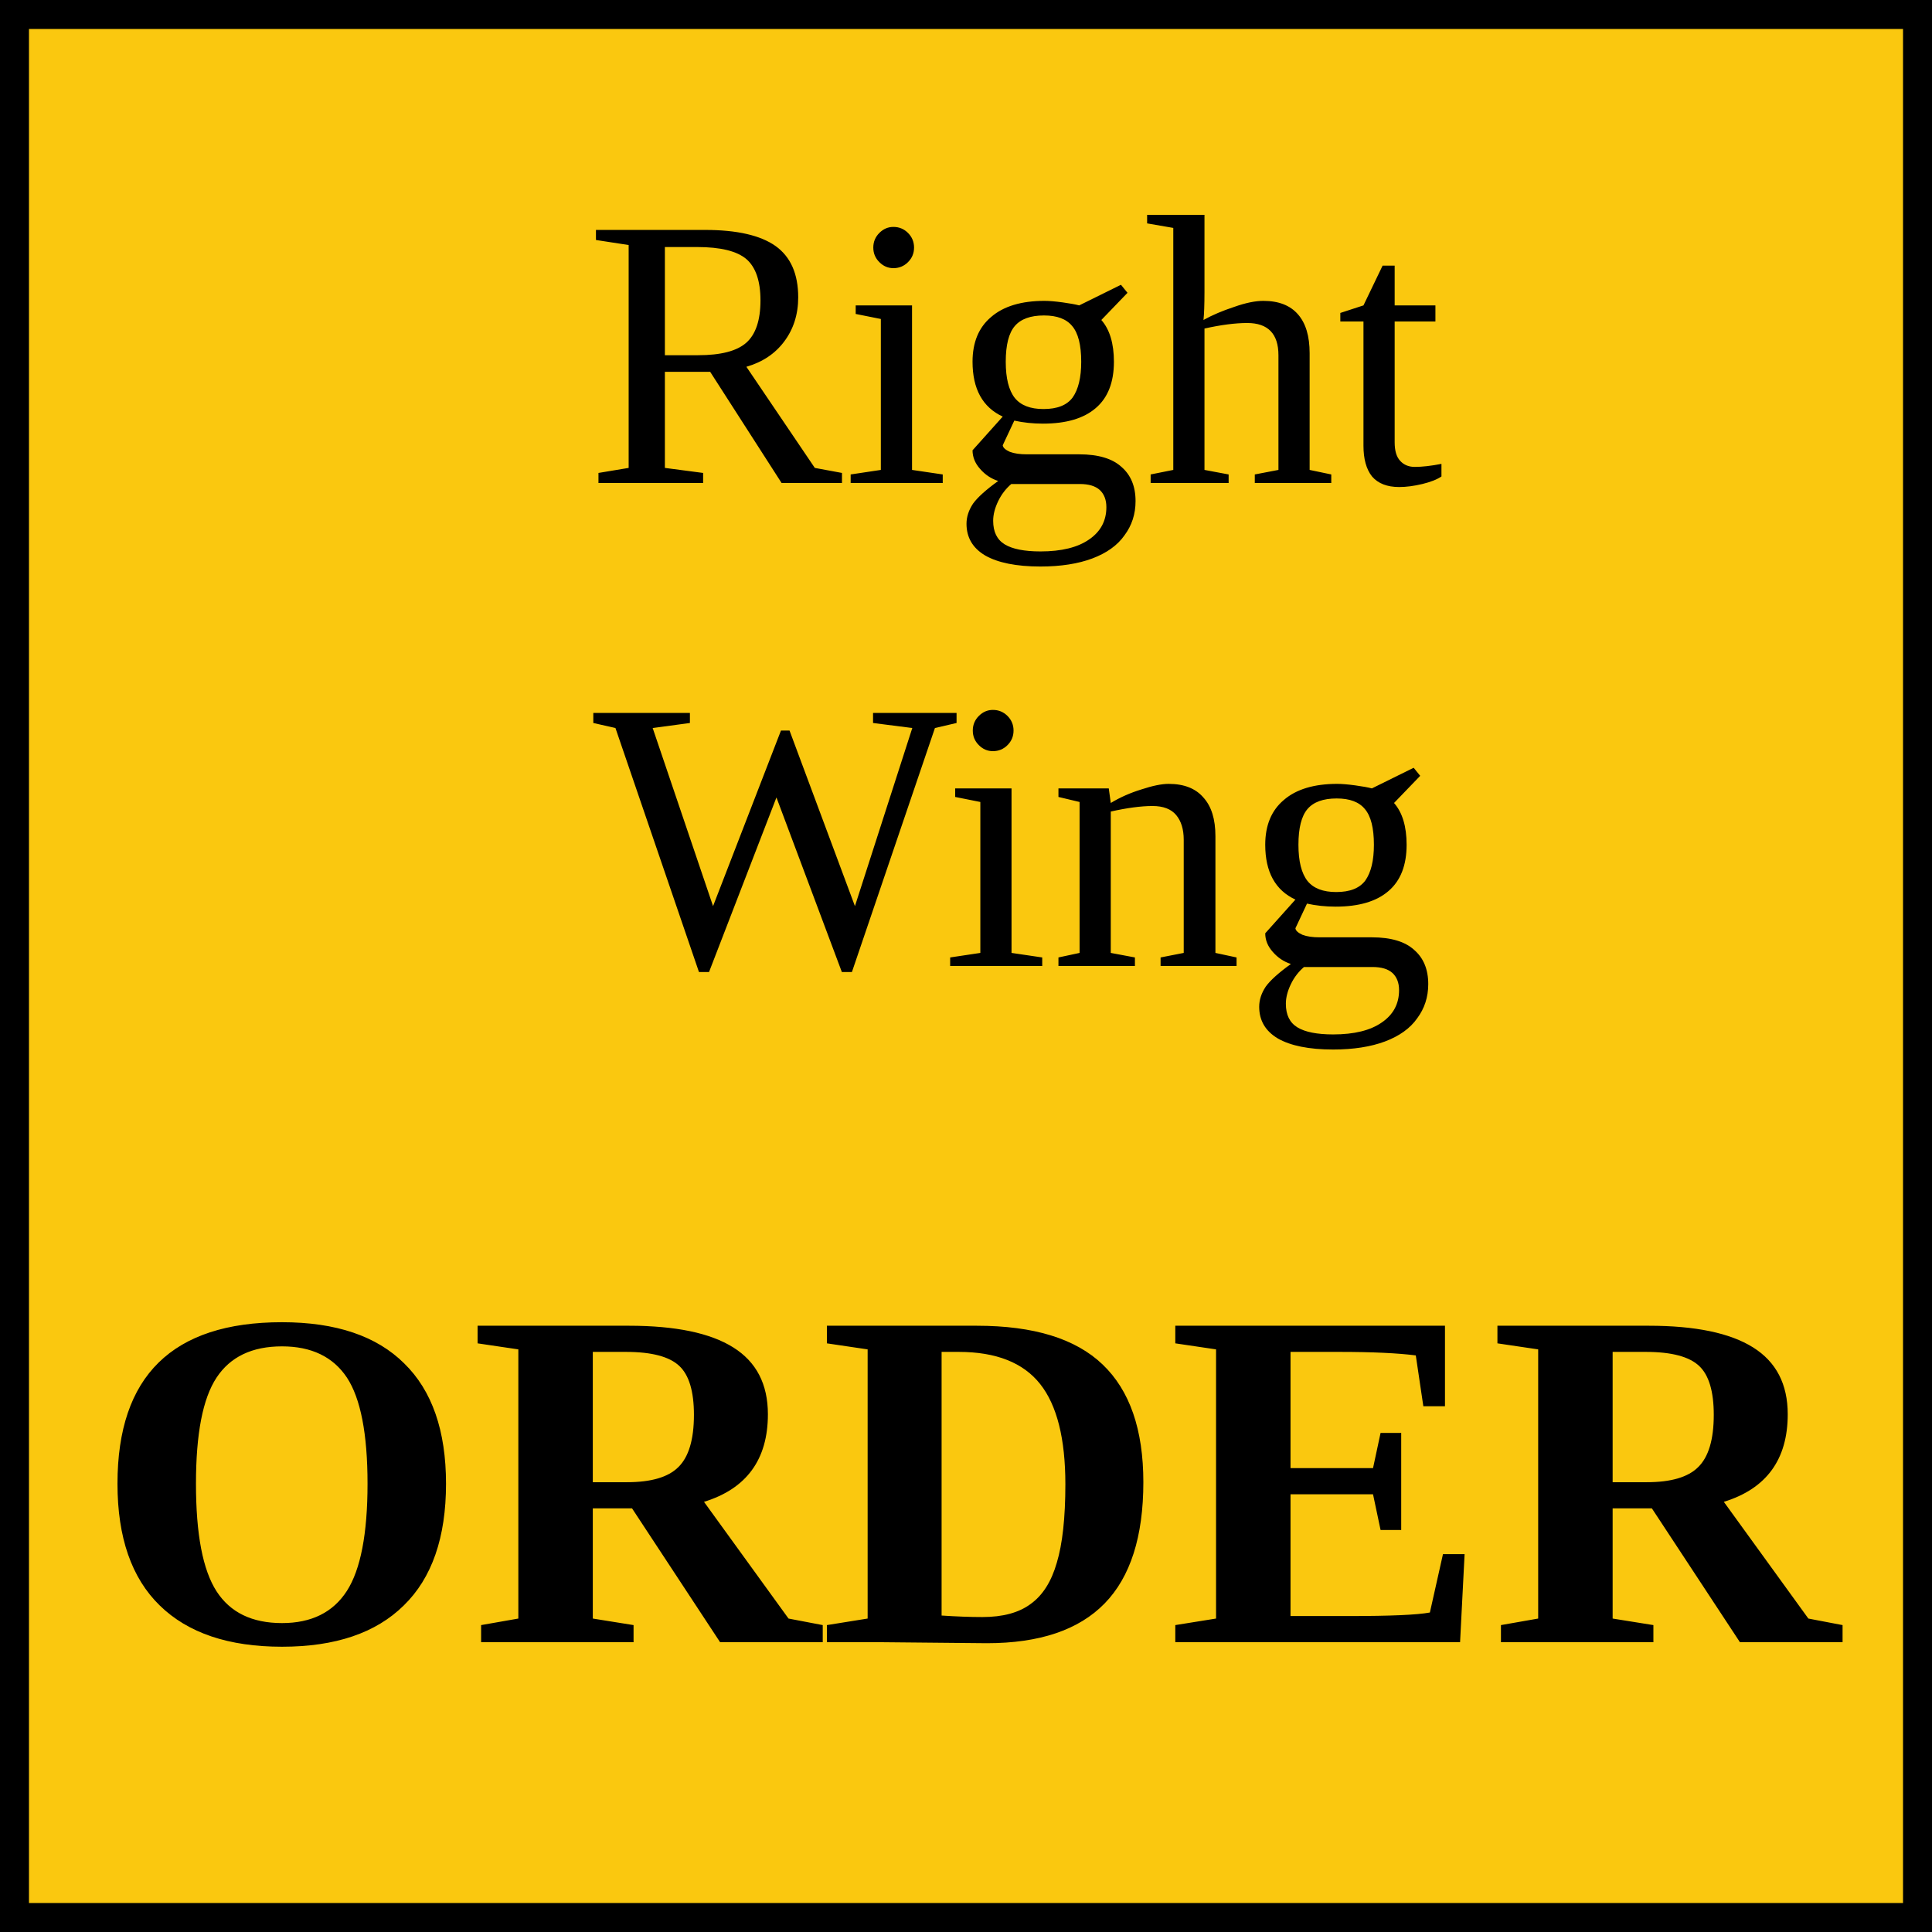
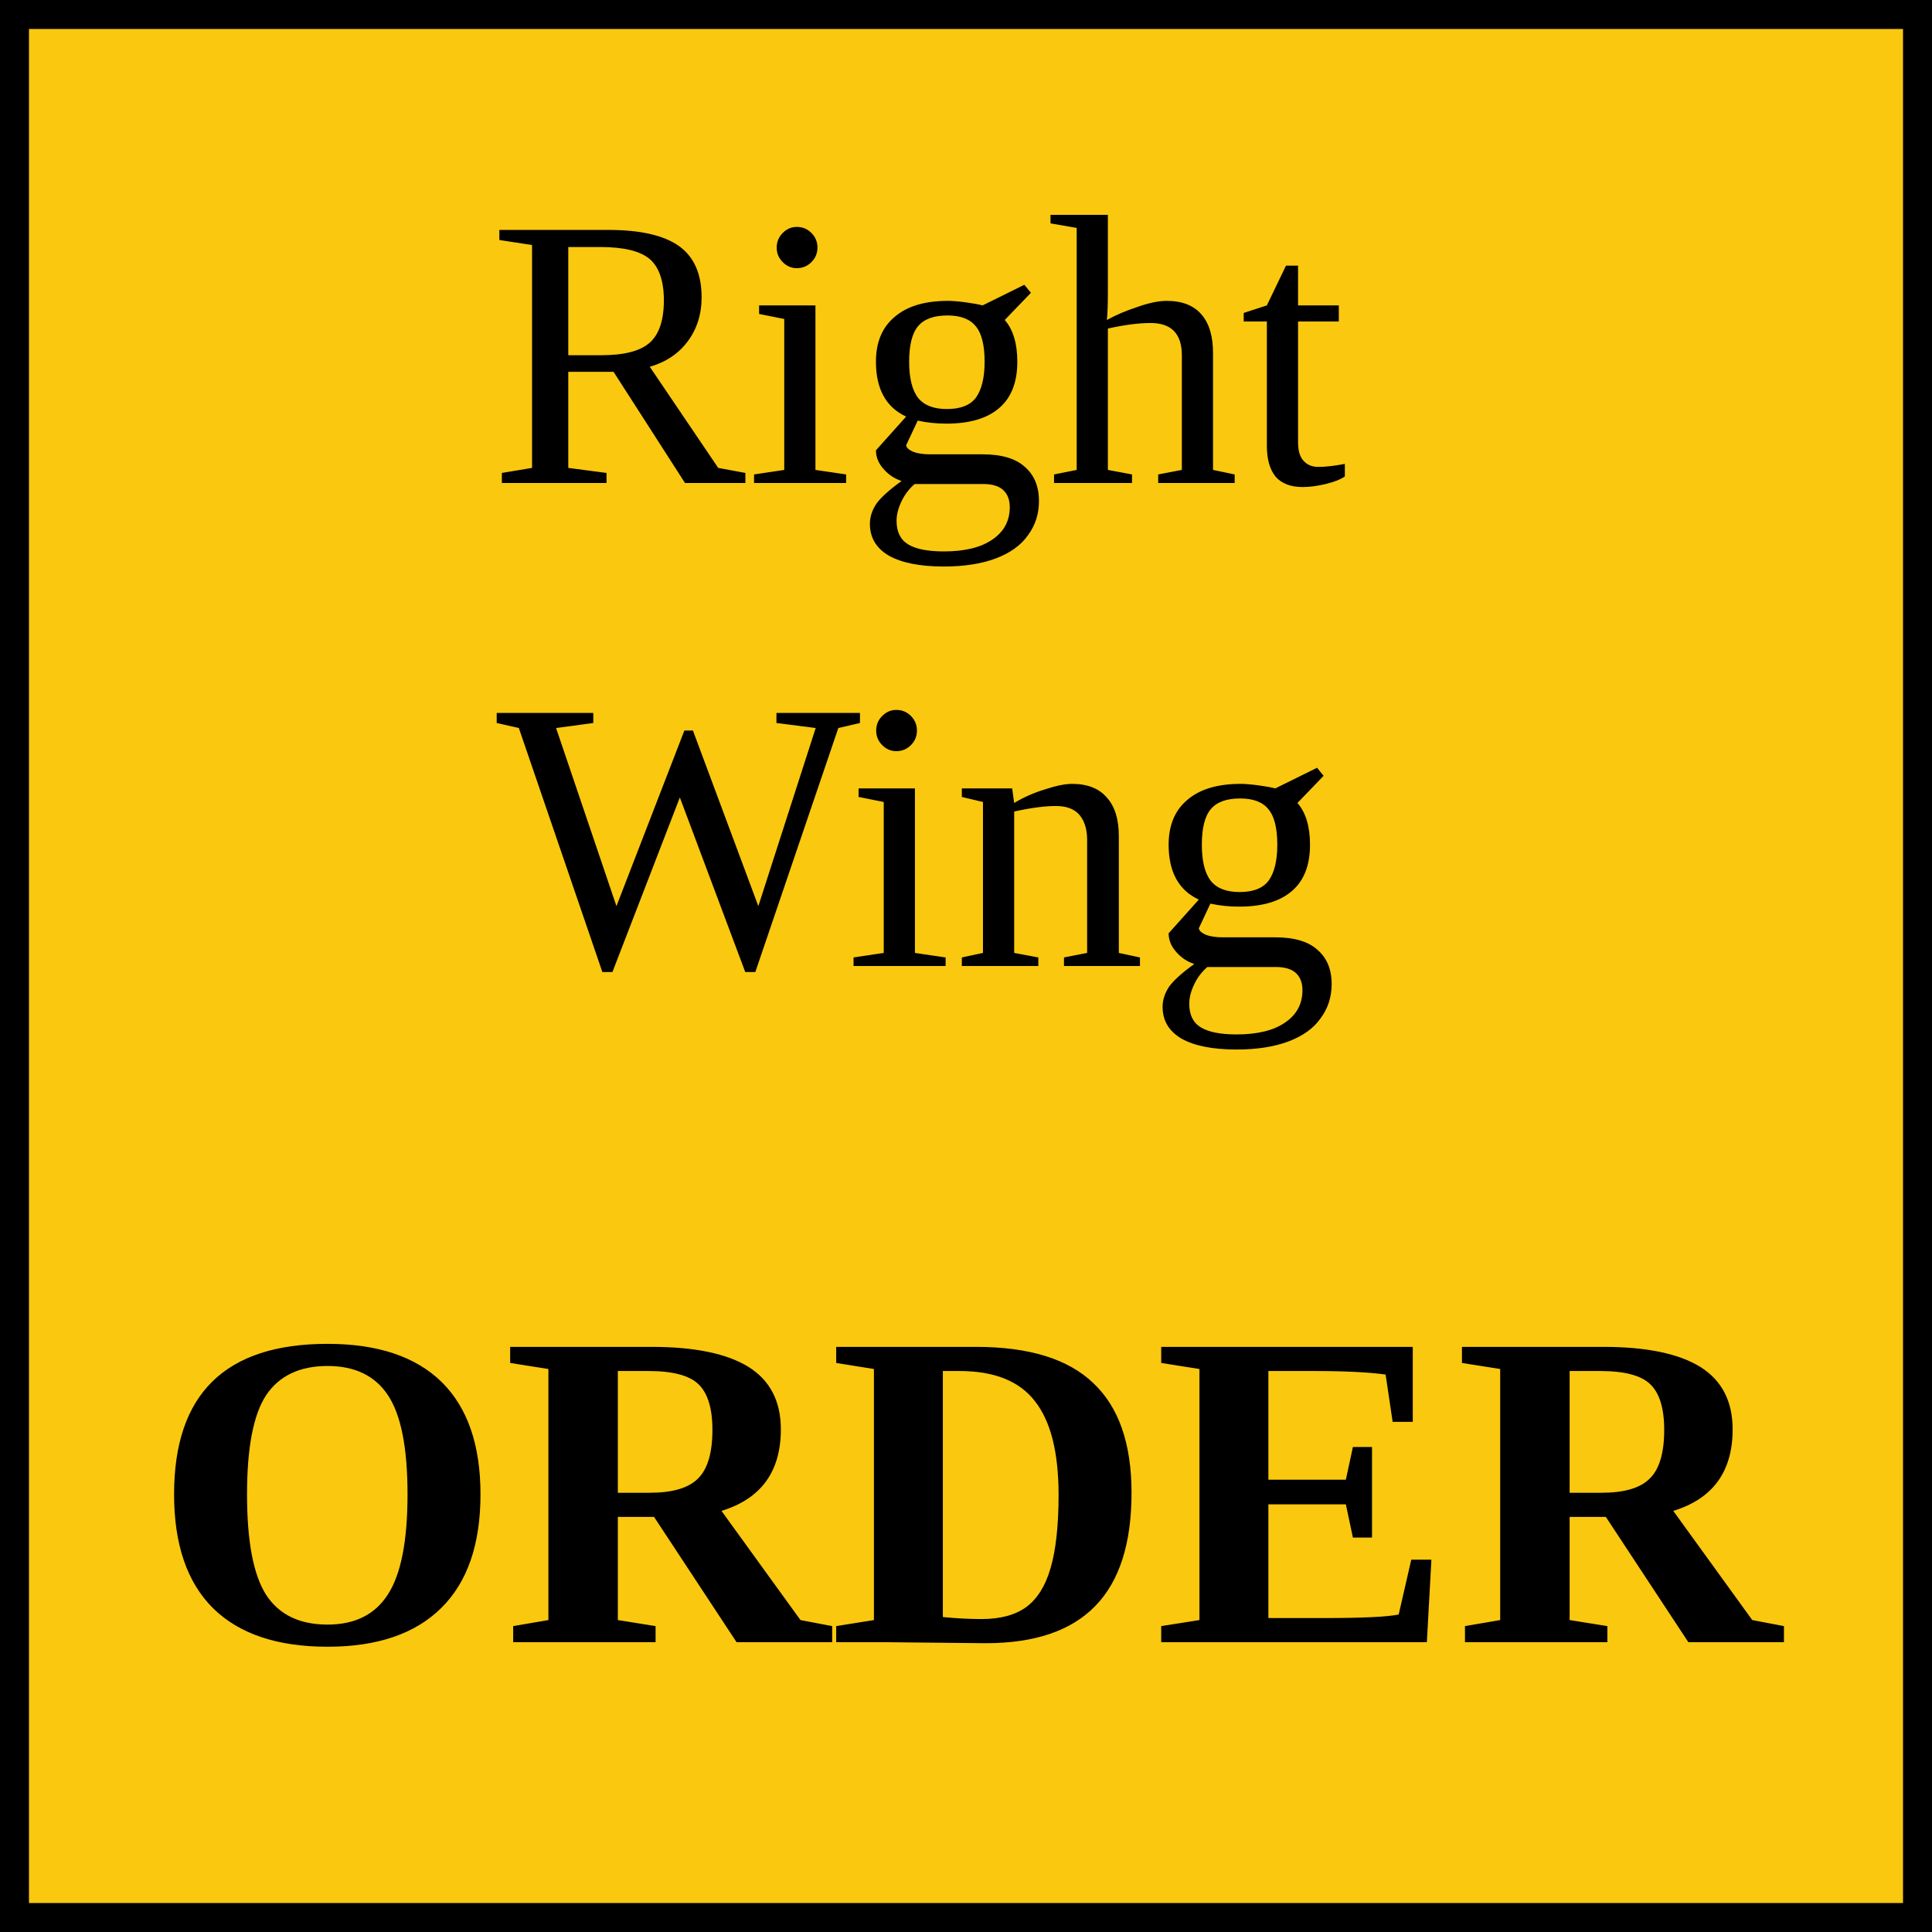
<svg xmlns="http://www.w3.org/2000/svg" width="60" height="60">
-   <rect width="100%" height="100%" fill="rgb(250,200,15)" stroke="black" stroke-width="3%" />
-   <text text-anchor="middle" x="50%" y="25%" font-size="12">
-     <tspan x="55%">Right</tspan>
-     <tspan x="55%" dy="25%">Wing</tspan>
-     <tspan x="50%" dy="35%" font-size="15" font-weight="bold">ORDER</tspan>
-   </text>
+   <g id="background">
+     <rect width="100%" height="100%" fill="rgb(250,200,15)" stroke="black" stroke-width="3%" />
+   </g>
+   <g id="text" text-anchor="middle" font-size="12">
+     <text x="50%" y="25%">
+       <tspan x="50%">Right</tspan>
+       <tspan x="50%" dy="25%">Wing</tspan>
+       <tspan x="50%" dy="35%" font-size="14" font-weight="bold">ORDER</tspan>
+     </text>
+   </g>
</svg>
